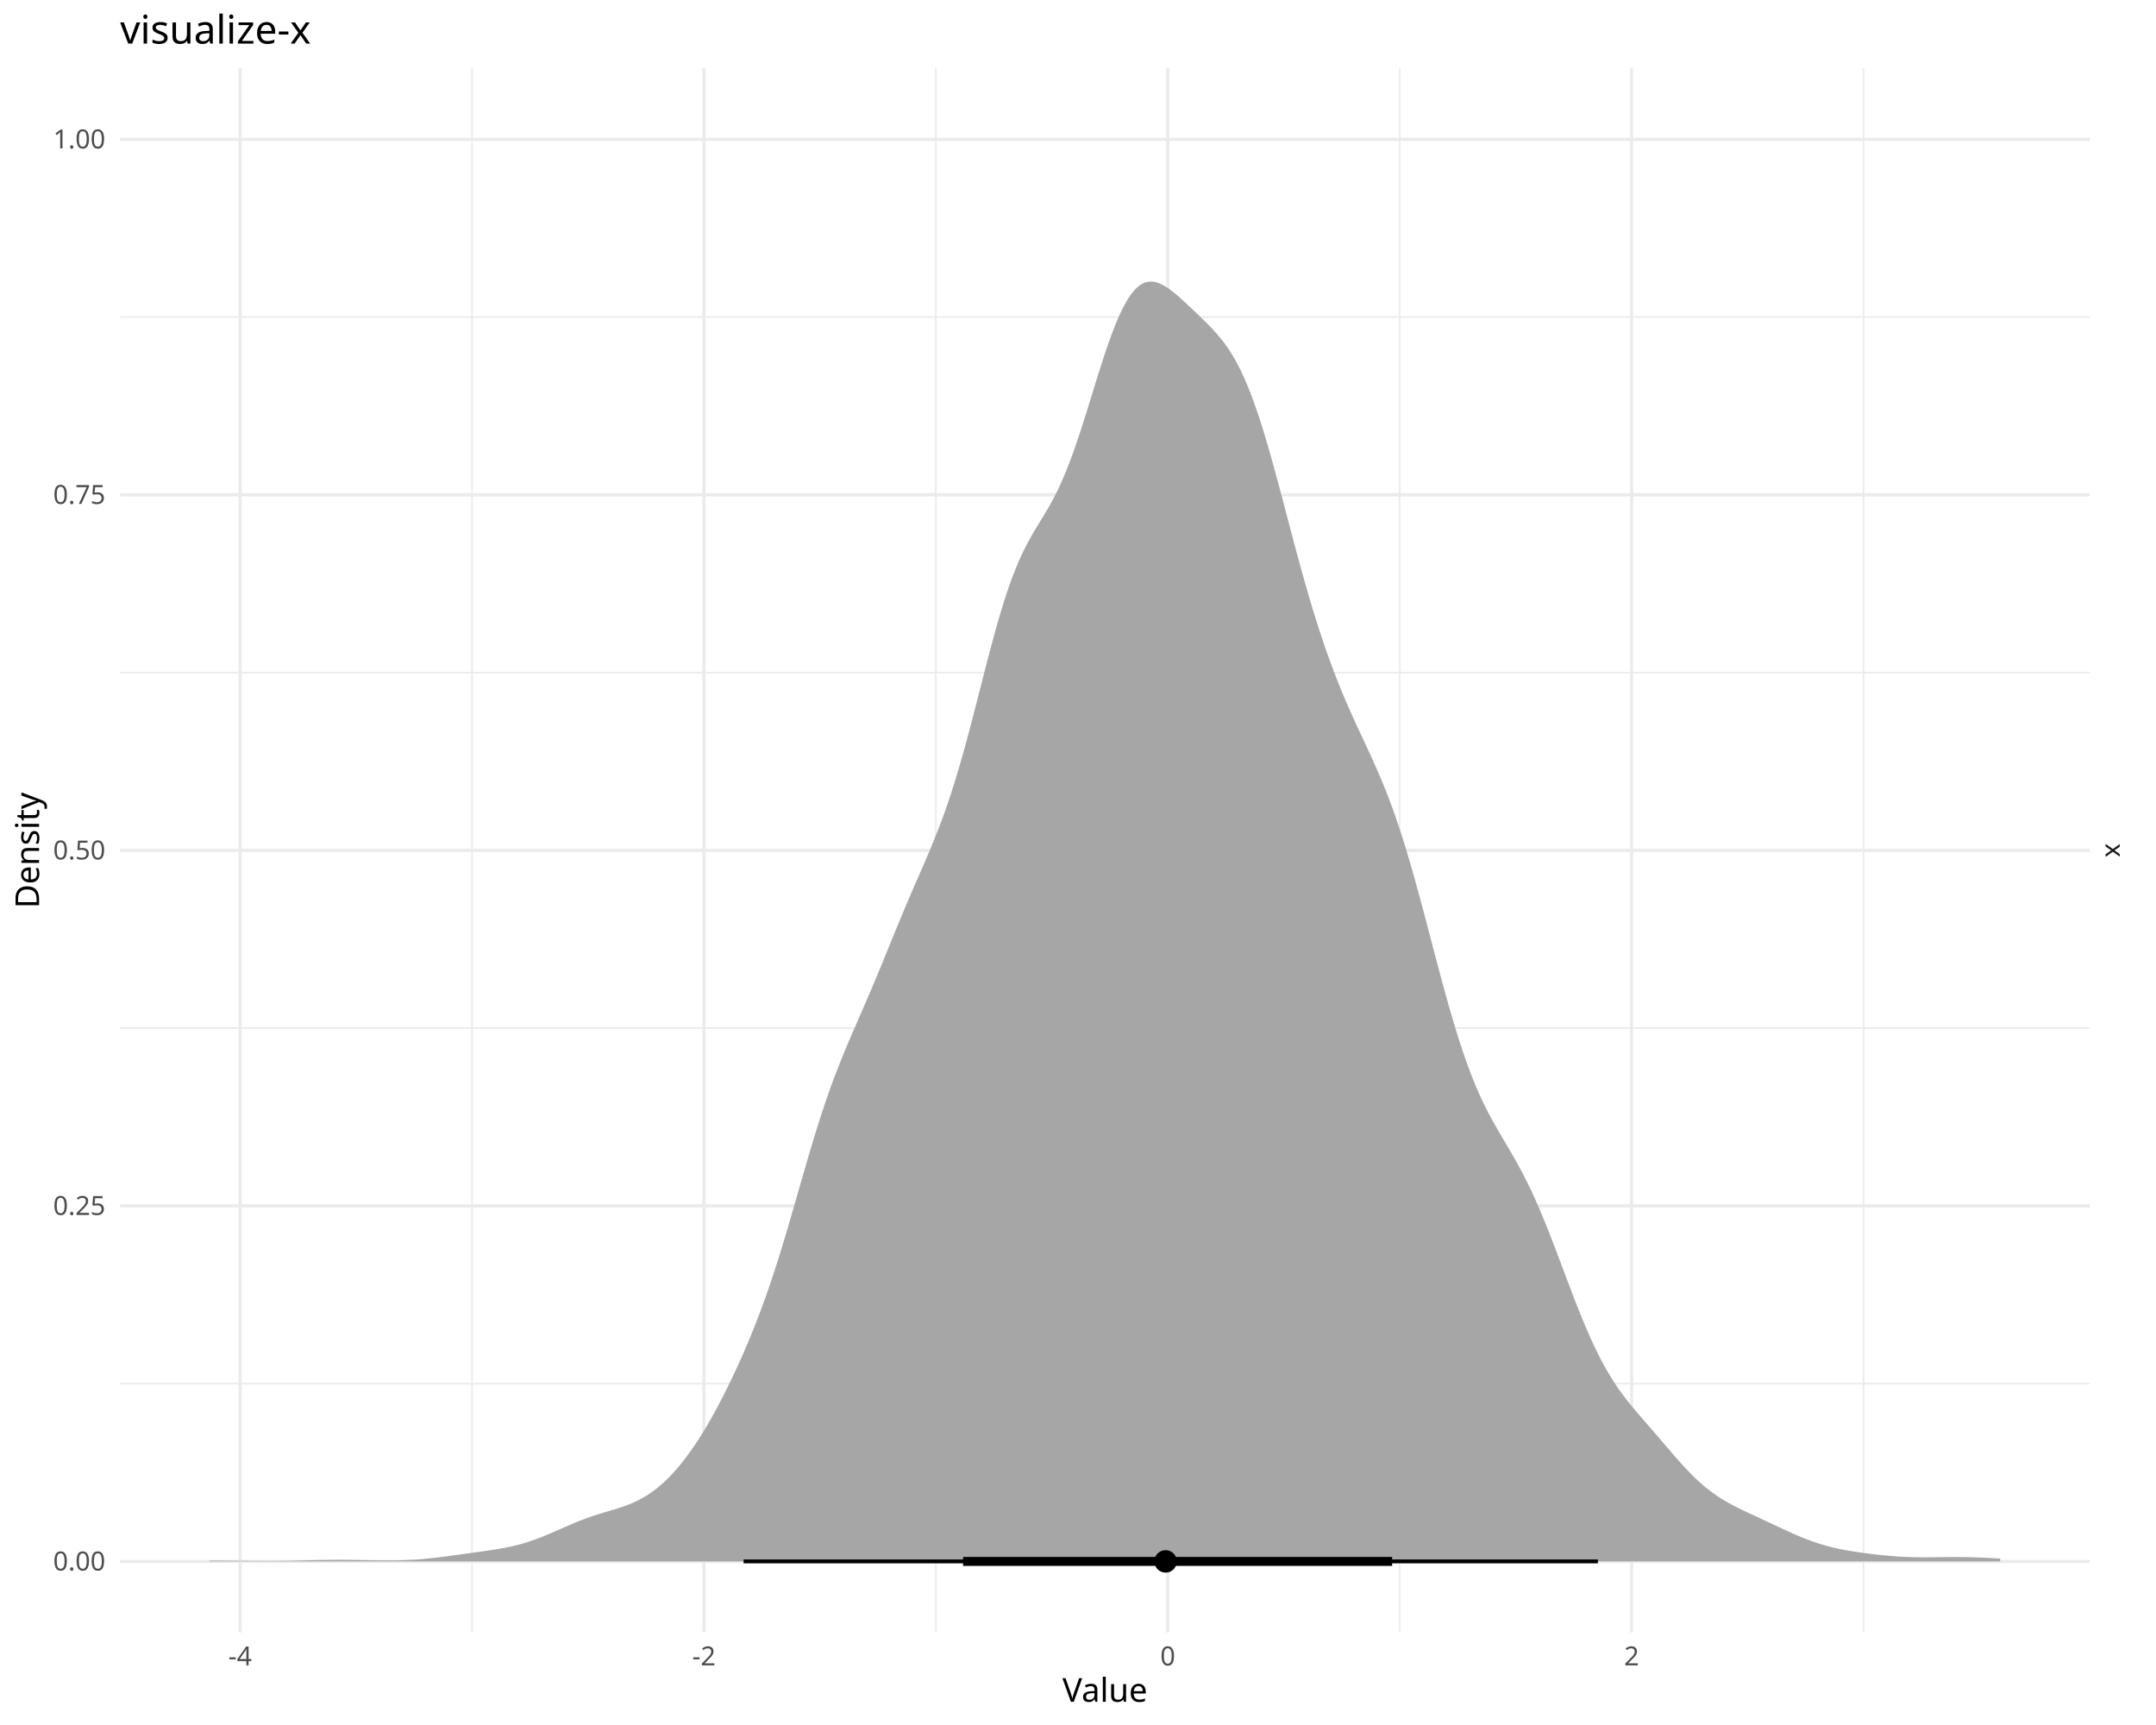
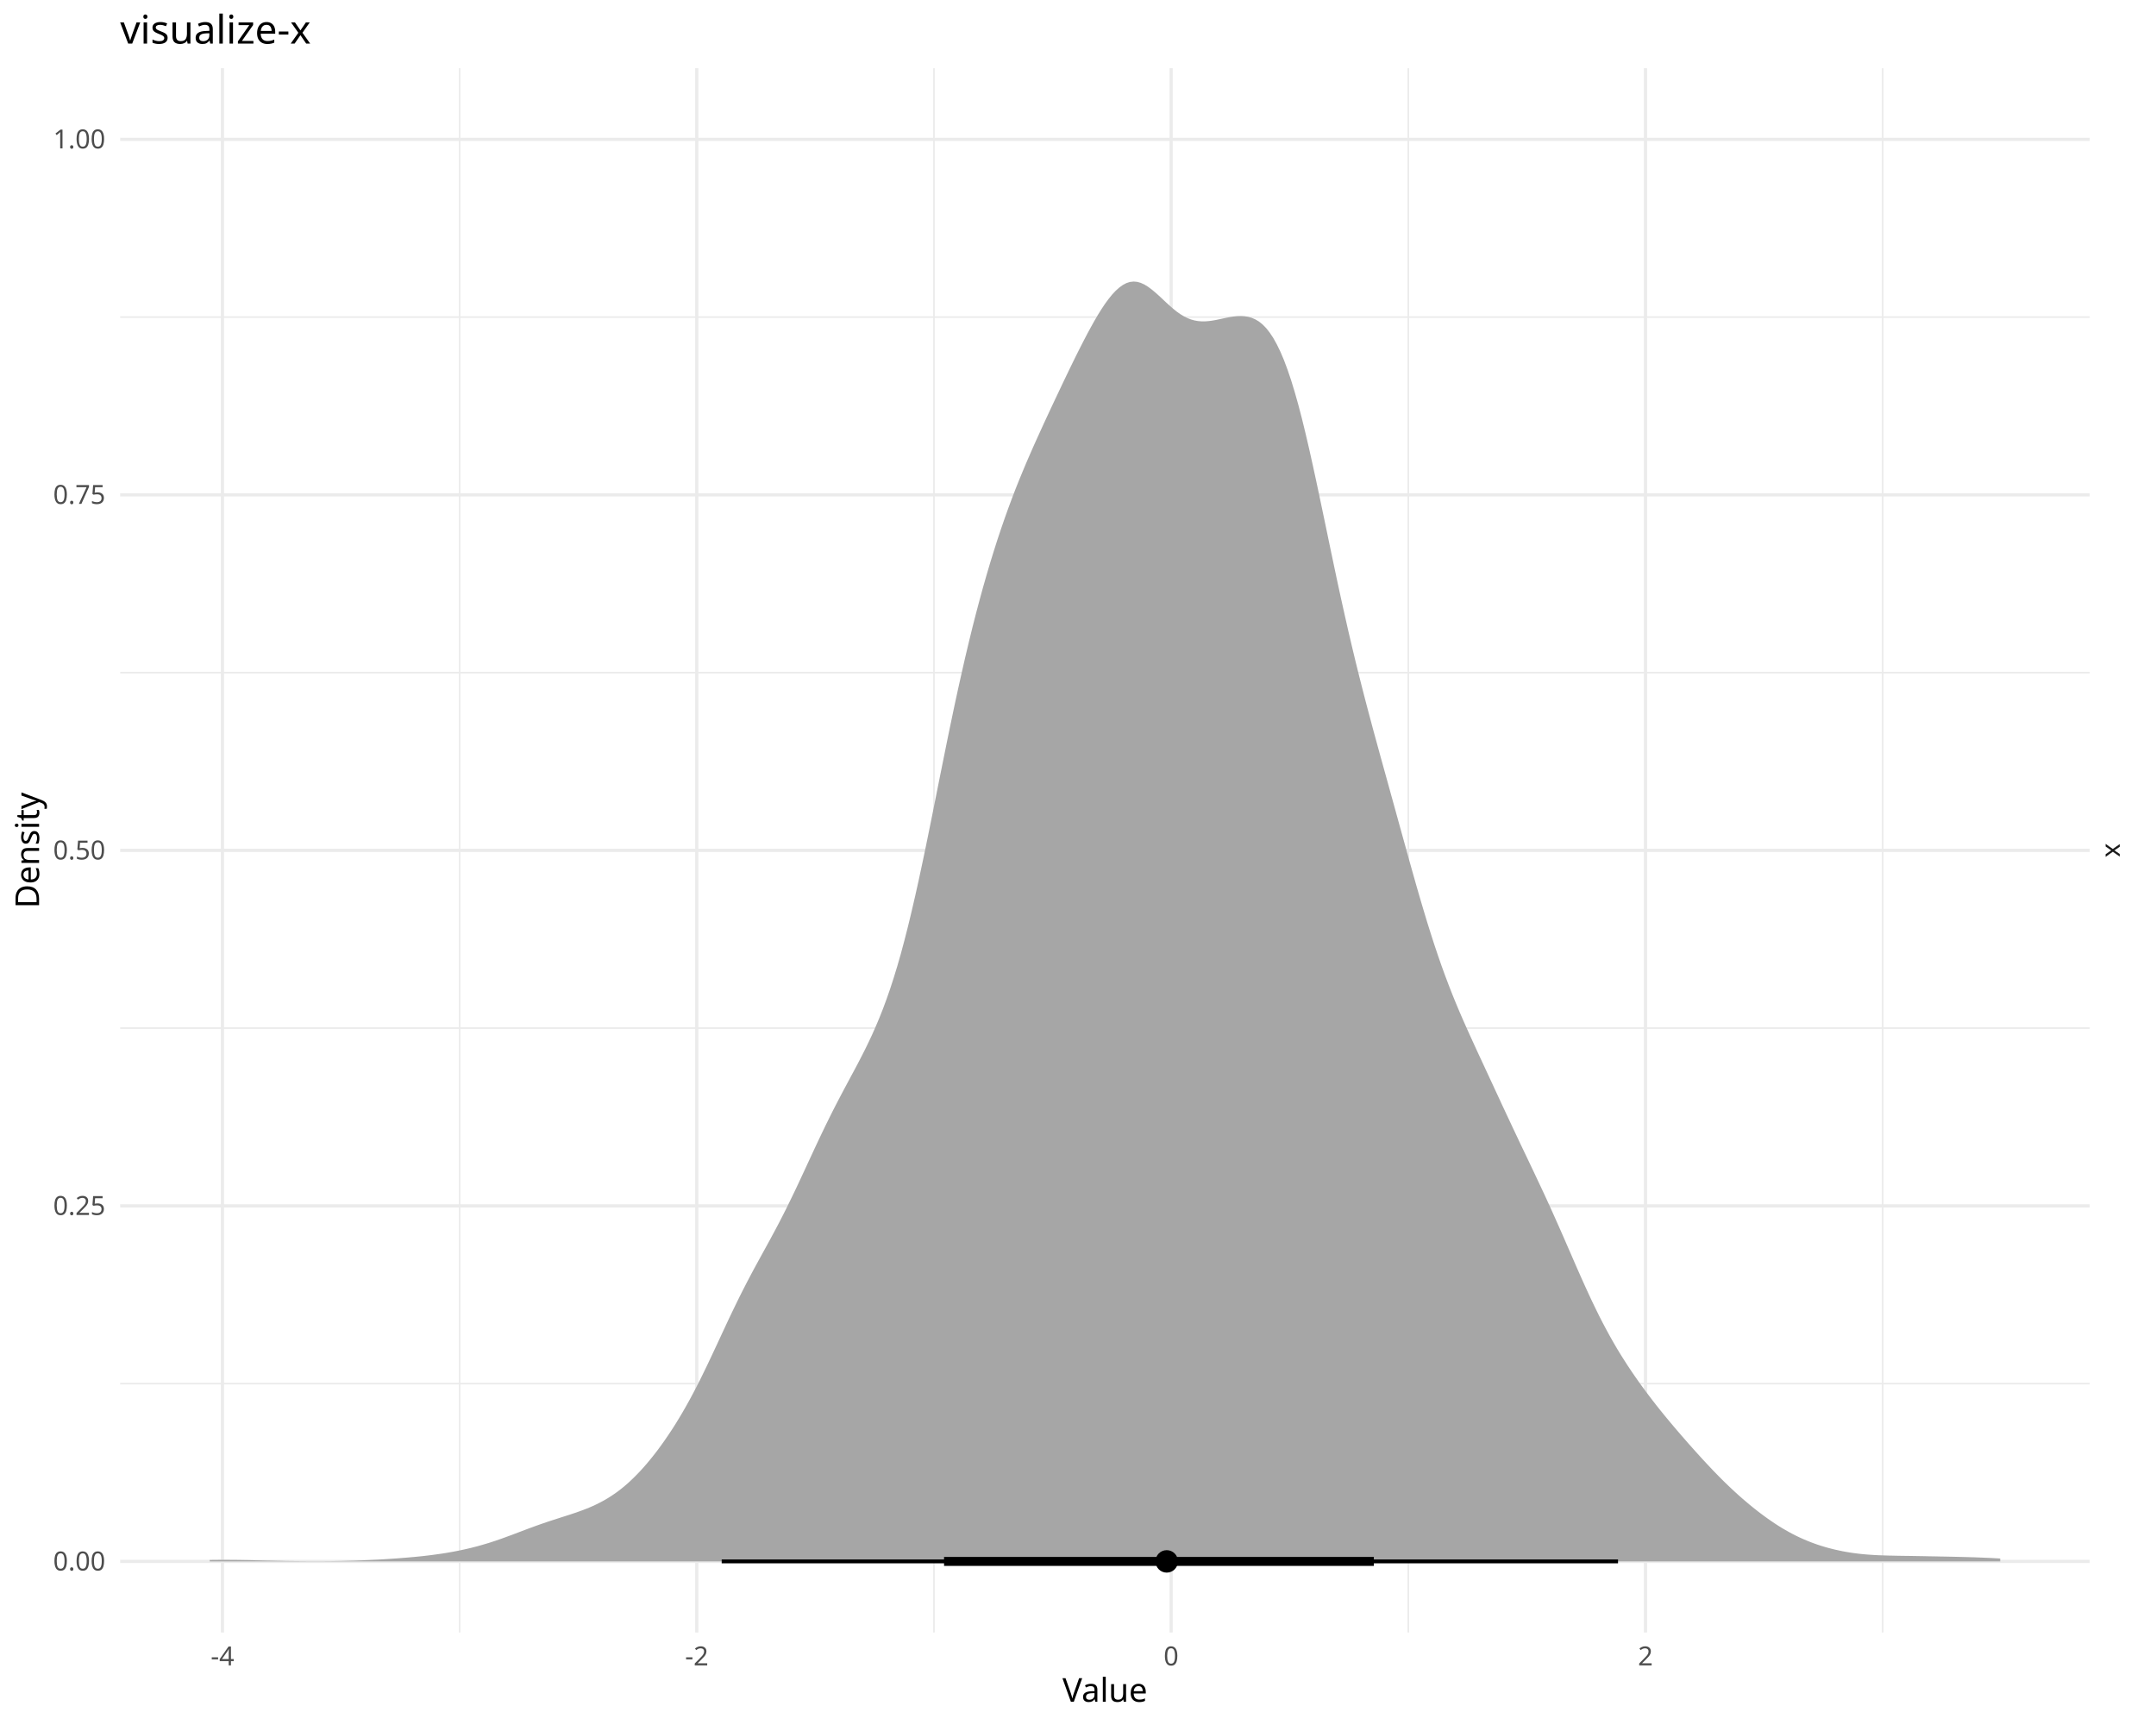
<svg xmlns="http://www.w3.org/2000/svg" class="svglite" data-engine-version="2.0" width="720.00pt" height="576.00pt" viewBox="0 0 720.00 576.00">
  <defs>
    <style type="text/css">
    .svglite line, .svglite polyline, .svglite polygon, .svglite path, .svglite rect, .svglite circle {
      fill: none;
      stroke: #000000;
      stroke-linecap: round;
      stroke-linejoin: round;
      stroke-miterlimit: 10.00;
    }
  </style>
  </defs>
  <rect width="100%" height="100%" style="stroke: none; fill: #FFFFFF;" />
  <defs>
    <clipPath id="cpMC4wMHw3MjAuMDB8MC4wMHw1NzYuMDA=">
      <rect x="0.00" y="0.00" width="720.00" height="576.00" />
    </clipPath>
  </defs>
  <g clip-path="url(#cpMC4wMHw3MjAuMDB8MC4wMHw1NzYuMDA=)">
</g>
  <defs>
    <clipPath id="cpNDAuMTN8Njk3Ljg3fDIyLjc4fDU0NS4xMQ==">
      <rect x="40.13" y="22.78" width="657.74" height="522.33" />
    </clipPath>
  </defs>
  <g clip-path="url(#cpNDAuMTN8Njk3Ljg3fDIyLjc4fDU0NS4xMQ==)">
    <polyline points="40.13,462.01 697.87,462.01 " style="stroke-width: 0.53; stroke: #EBEBEB; stroke-linecap: butt;" />
    <polyline points="40.13,343.30 697.87,343.30 " style="stroke-width: 0.53; stroke: #EBEBEB; stroke-linecap: butt;" />
    <polyline points="40.13,224.59 697.87,224.59 " style="stroke-width: 0.53; stroke: #EBEBEB; stroke-linecap: butt;" />
    <polyline points="40.13,105.88 697.87,105.88 " style="stroke-width: 0.53; stroke: #EBEBEB; stroke-linecap: butt;" />
-     <polyline points="157.63,545.11 157.63,22.78 " style="stroke-width: 0.53; stroke: #EBEBEB; stroke-linecap: butt;" />
-     <polyline points="312.53,545.11 312.53,22.78 " style="stroke-width: 0.53; stroke: #EBEBEB; stroke-linecap: butt;" />
-     <polyline points="467.43,545.11 467.43,22.78 " style="stroke-width: 0.53; stroke: #EBEBEB; stroke-linecap: butt;" />
-     <polyline points="622.32,545.11 622.32,22.78 " style="stroke-width: 0.53; stroke: #EBEBEB; stroke-linecap: butt;" />
+     <polyline points="153.49,545.11 153.49,22.78 " style="stroke-width: 0.53; stroke: #EBEBEB; stroke-linecap: butt;" />
+     <polyline points="311.90,545.11 311.90,22.78 " style="stroke-width: 0.53; stroke: #EBEBEB; stroke-linecap: butt;" />
+     <polyline points="470.31,545.11 470.31,22.78 " style="stroke-width: 0.53; stroke: #EBEBEB; stroke-linecap: butt;" />
+     <polyline points="628.72,545.11 628.72,22.78 " style="stroke-width: 0.53; stroke: #EBEBEB; stroke-linecap: butt;" />
    <polyline points="40.13,521.37 697.87,521.37 " style="stroke-width: 1.07; stroke: #EBEBEB; stroke-linecap: butt;" />
    <polyline points="40.13,402.66 697.87,402.66 " style="stroke-width: 1.07; stroke: #EBEBEB; stroke-linecap: butt;" />
    <polyline points="40.13,283.95 697.87,283.95 " style="stroke-width: 1.07; stroke: #EBEBEB; stroke-linecap: butt;" />
    <polyline points="40.13,165.24 697.87,165.24 " style="stroke-width: 1.07; stroke: #EBEBEB; stroke-linecap: butt;" />
    <polyline points="40.13,46.53 697.87,46.53 " style="stroke-width: 1.07; stroke: #EBEBEB; stroke-linecap: butt;" />
-     <polyline points="80.18,545.11 80.18,22.78 " style="stroke-width: 1.07; stroke: #EBEBEB; stroke-linecap: butt;" />
-     <polyline points="235.08,545.11 235.08,22.78 " style="stroke-width: 1.07; stroke: #EBEBEB; stroke-linecap: butt;" />
-     <polyline points="389.98,545.11 389.98,22.78 " style="stroke-width: 1.07; stroke: #EBEBEB; stroke-linecap: butt;" />
-     <polyline points="544.88,545.11 544.88,22.78 " style="stroke-width: 1.07; stroke: #EBEBEB; stroke-linecap: butt;" />
-     <polygon points="70.03,521.11 71.23,521.11 72.42,521.11 73.62,521.12 74.81,521.13 76.01,521.14 77.21,521.15 78.40,521.16 79.60,521.18 80.79,521.19 81.99,521.20 83.18,521.21 84.38,521.23 85.58,521.23 86.77,521.24 87.97,521.24 89.16,521.24 90.36,521.24 91.56,521.23 92.75,521.22 93.95,521.21 95.14,521.19 96.34,521.17 97.54,521.14 98.73,521.12 99.93,521.09 101.12,521.06 102.32,521.03 103.51,520.99 104.71,520.96 105.91,520.94 107.10,520.91 108.30,520.89 109.49,520.87 110.69,520.86 111.89,520.85 113.08,520.84 114.28,520.85 115.47,520.85 116.67,520.86 117.87,520.88 119.06,520.90 120.26,520.92 121.45,520.95 122.65,520.97 123.84,520.99 125.04,521.01 126.24,521.03 127.43,521.04 128.63,521.05 129.82,521.05 131.02,521.05 132.22,521.03 133.41,521.01 134.61,520.97 135.80,520.93 137.00,520.87 138.20,520.80 139.39,520.72 140.59,520.63 141.78,520.52 142.98,520.41 144.17,520.28 145.37,520.15 146.57,520.01 147.76,519.86 148.96,519.70 150.15,519.54 151.35,519.38 152.55,519.21 153.74,519.05 154.94,518.88 156.13,518.71 157.33,518.54 158.53,518.38 159.72,518.21 160.92,518.04 162.11,517.88 163.31,517.70 164.51,517.52 165.70,517.33 166.90,517.13 168.09,516.92 169.29,516.68 170.48,516.43 171.68,516.16 172.88,515.87 174.07,515.55 175.27,515.20 176.46,514.83 177.66,514.43 178.86,514.00 180.05,513.55 181.25,513.08 182.44,512.59 183.64,512.09 184.84,511.57 186.03,511.04 187.23,510.52 188.42,509.99 189.62,509.47 190.81,508.95 192.01,508.45 193.21,507.97 194.40,507.50 195.60,507.05 196.79,506.62 197.99,506.22 199.19,505.82 200.38,505.45 201.58,505.08 202.77,504.73 203.97,504.37 205.17,504.01 206.36,503.64 207.56,503.25 208.75,502.83 209.95,502.38 211.14,501.89 212.34,501.35 213.54,500.76 214.73,500.10 215.93,499.39 217.12,498.61 218.32,497.76 219.52,496.83 220.71,495.83 221.91,494.75 223.10,493.59 224.30,492.36 225.50,491.05 226.69,489.66 227.89,488.19 229.08,486.65 230.28,485.03 231.47,483.33 232.67,481.55 233.87,479.70 235.06,477.78 236.26,475.77 237.45,473.69 238.65,471.54 239.85,469.33 241.04,467.04 242.24,464.69 243.43,462.28 244.63,459.80 245.83,457.25 247.02,454.64 248.22,451.95 249.41,449.18 250.61,446.33 251.80,443.37 253.00,440.32 254.20,437.16 255.39,433.88 256.59,430.49 257.78,426.97 258.98,423.32 260.18,419.55 261.37,415.68 262.57,411.70 263.76,407.65 264.96,403.52 266.16,399.37 267.35,395.20 268.55,391.05 269.74,386.94 270.94,382.91 272.13,378.96 273.33,375.12 274.53,371.41 275.72,367.82 276.92,364.38 278.11,361.07 279.31,357.91 280.51,354.86 281.70,351.91 282.90,349.05 284.09,346.24 285.29,343.48 286.49,340.73 287.68,337.99 288.88,335.24 290.07,332.46 291.27,329.65 292.46,326.81 293.66,323.93 294.86,321.02 296.05,318.09 297.25,315.16 298.44,312.24 299.64,309.33 300.84,306.44 302.03,303.58 303.23,300.76 304.42,297.98 305.62,295.22 306.82,292.47 308.01,289.73 309.21,286.97 310.40,284.16 311.60,281.28 312.79,278.31 313.99,275.22 315.19,271.99 316.38,268.59 317.58,265.03 318.77,261.27 319.97,257.34 321.17,253.22 322.36,248.94 323.56,244.50 324.75,239.95 325.95,235.32 327.15,230.64 328.34,225.97 329.54,221.33 330.73,216.78 331.93,212.35 333.12,208.07 334.32,203.99 335.52,200.13 336.71,196.50 337.91,193.15 339.10,190.06 340.30,187.22 341.50,184.61 342.69,182.20 343.89,179.97 345.08,177.87 346.28,175.86 347.48,173.90 348.67,171.94 349.87,169.93 351.06,167.83 352.26,165.58 353.46,163.16 354.65,160.56 355.85,157.75 357.04,154.74 358.24,151.53 359.43,148.13 360.63,144.56 361.83,140.86 363.02,137.06 364.22,133.19 365.41,129.31 366.61,125.45 367.81,121.66 369.00,118.00 370.20,114.51 371.39,111.21 372.59,108.15 373.79,105.35 374.98,102.84 376.18,100.64 377.37,98.75 378.57,97.19 379.76,95.95 380.96,95.03 382.16,94.42 383.35,94.09 384.55,94.01 385.74,94.16 386.94,94.52 388.14,95.05 389.33,95.73 390.53,96.54 391.72,97.45 392.92,98.43 394.12,99.47 395.31,100.56 396.51,101.67 397.70,102.79 398.90,103.92 400.09,105.07 401.29,106.22 402.49,107.39 403.68,108.59 404.88,109.84 406.07,111.15 407.27,112.53 408.47,114.03 409.66,115.65 410.86,117.43 412.05,119.39 413.25,121.55 414.45,123.91 415.64,126.50 416.84,129.33 418.03,132.38 419.23,135.68 420.42,139.19 421.62,142.93 422.82,146.85 424.01,150.96 425.21,155.22 426.40,159.60 427.60,164.06 428.80,168.57 429.99,173.11 431.19,177.64 432.38,182.13 433.58,186.56 434.78,190.92 435.97,195.17 437.17,199.30 438.36,203.31 439.56,207.18 440.75,210.91 441.95,214.50 443.15,217.95 444.34,221.27 445.54,224.46 446.73,227.54 447.93,230.50 449.13,233.36 450.32,236.12 451.52,238.81 452.71,241.44 453.91,244.03 455.11,246.59 456.30,249.15 457.50,251.73 458.69,254.35 459.89,257.05 461.08,259.83 462.28,262.72 463.48,265.74 464.67,268.91 465.87,272.23 467.06,275.73 468.26,279.39 469.46,283.24 470.65,287.24 471.85,291.38 473.04,295.66 474.24,300.03 475.44,304.50 476.63,309.01 477.83,313.56 479.02,318.12 480.22,322.64 481.41,327.11 482.61,331.50 483.81,335.77 485.00,339.90 486.20,343.88 487.39,347.69 488.59,351.31 489.79,354.75 490.98,357.99 492.18,361.03 493.37,363.89 494.57,366.57 495.77,369.08 496.96,371.45 498.16,373.68 499.35,375.82 500.55,377.90 501.74,379.93 502.94,381.95 504.14,383.98 505.33,386.04 506.53,388.16 507.72,390.35 508.92,392.62 510.12,395.00 511.31,397.48 512.51,400.08 513.70,402.79 514.90,405.60 516.10,408.51 517.29,411.50 518.49,414.56 519.68,417.68 520.88,420.83 522.08,424.01 523.27,427.19 524.47,430.35 525.66,433.47 526.86,436.53 528.05,439.51 529.25,442.40 530.45,445.18 531.64,447.85 532.84,450.40 534.03,452.82 535.23,455.11 536.43,457.27 537.62,459.30 538.82,461.22 540.01,463.03 541.21,464.74 542.41,466.35 543.60,467.89 544.80,469.37 545.99,470.81 547.19,472.22 548.38,473.60 549.58,474.98 550.78,476.36 551.97,477.73 553.17,479.12 554.36,480.51 555.56,481.91 556.76,483.31 557.95,484.70 559.15,486.09 560.34,487.45 561.54,488.79 562.74,490.09 563.93,491.36 565.13,492.57 566.32,493.74 567.52,494.85 568.71,495.91 569.91,496.90 571.11,497.84 572.30,498.71 573.50,499.54 574.69,500.32 575.89,501.05 577.09,501.74 578.28,502.40 579.48,503.02 580.67,503.63 581.87,504.21 583.07,504.78 584.26,505.35 585.46,505.90 586.65,506.46 587.85,507.01 589.04,507.57 590.24,508.12 591.44,508.68 592.63,509.24 593.83,509.80 595.02,510.36 596.22,510.91 597.42,511.46 598.61,512.00 599.81,512.52 601.00,513.03 602.20,513.52 603.40,513.99 604.59,514.44 605.79,514.87 606.98,515.27 608.18,515.65 609.37,516.00 610.57,516.33 611.77,516.64 612.96,516.92 614.16,517.18 615.35,517.42 616.55,517.65 617.75,517.85 618.94,518.05 620.14,518.23 621.33,518.41 622.53,518.57 623.73,518.73 624.92,518.88 626.12,519.02 627.31,519.16 628.51,519.28 629.70,519.40 630.90,519.51 632.10,519.61 633.29,519.70 634.49,519.78 635.68,519.84 636.88,519.90 638.08,519.94 639.27,519.97 640.47,519.99 641.66,520.00 642.86,520.01 644.06,520.00 645.25,519.99 646.45,519.98 647.64,519.96 648.84,519.95 650.03,519.93 651.23,519.92 652.43,519.92 653.62,519.91 654.82,519.92 656.01,519.93 657.21,519.95 658.41,519.98 659.60,520.02 660.80,520.06 661.99,520.11 663.19,520.16 664.39,520.22 665.58,520.29 666.78,520.36 667.97,520.43 667.97,521.37 666.78,521.37 665.58,521.37 664.39,521.37 663.19,521.37 661.99,521.37 660.80,521.37 659.60,521.37 658.41,521.37 657.21,521.37 656.01,521.37 654.82,521.37 653.62,521.37 652.43,521.37 651.23,521.37 650.03,521.37 648.84,521.37 647.64,521.37 646.45,521.37 645.25,521.37 644.06,521.37 642.86,521.37 641.66,521.37 640.47,521.37 639.27,521.37 638.08,521.37 636.88,521.37 635.68,521.37 634.49,521.37 633.29,521.37 632.10,521.37 630.90,521.37 629.70,521.37 628.51,521.37 627.31,521.37 626.12,521.37 624.92,521.37 623.73,521.37 622.53,521.37 621.33,521.37 620.14,521.37 618.94,521.37 617.75,521.37 616.55,521.37 615.35,521.37 614.16,521.37 612.96,521.37 611.77,521.37 610.57,521.37 609.37,521.37 608.18,521.37 606.98,521.37 605.79,521.37 604.59,521.37 603.40,521.37 602.20,521.37 601.00,521.37 599.81,521.37 598.61,521.37 597.42,521.37 596.22,521.37 595.02,521.37 593.83,521.37 592.63,521.37 591.44,521.37 590.24,521.37 589.04,521.37 587.85,521.37 586.65,521.37 585.46,521.37 584.26,521.37 583.07,521.37 581.87,521.37 580.67,521.37 579.48,521.37 578.28,521.37 577.09,521.37 575.89,521.37 574.69,521.37 573.50,521.37 572.30,521.37 571.11,521.37 569.91,521.37 568.71,521.37 567.52,521.37 566.32,521.37 565.13,521.37 563.93,521.37 562.74,521.37 561.54,521.37 560.34,521.37 559.15,521.37 557.95,521.37 556.76,521.37 555.56,521.37 554.36,521.37 553.17,521.37 551.97,521.37 550.78,521.37 549.58,521.37 548.38,521.37 547.19,521.37 545.99,521.37 544.80,521.37 543.60,521.37 542.41,521.37 541.21,521.37 540.01,521.37 538.82,521.37 537.62,521.37 536.43,521.37 535.23,521.37 534.03,521.37 532.84,521.37 531.64,521.37 530.45,521.37 529.25,521.37 528.05,521.37 526.86,521.37 525.66,521.37 524.47,521.37 523.27,521.37 522.08,521.37 520.88,521.37 519.68,521.37 518.49,521.37 517.29,521.37 516.10,521.37 514.90,521.37 513.70,521.37 512.51,521.37 511.31,521.37 510.12,521.37 508.92,521.37 507.72,521.37 506.53,521.37 505.33,521.37 504.14,521.37 502.94,521.37 501.74,521.37 500.55,521.37 499.35,521.37 498.16,521.37 496.96,521.37 495.77,521.37 494.57,521.37 493.37,521.37 492.18,521.37 490.98,521.37 489.79,521.37 488.59,521.37 487.39,521.37 486.20,521.37 485.00,521.37 483.81,521.37 482.61,521.37 481.41,521.37 480.22,521.37 479.02,521.37 477.83,521.37 476.63,521.37 475.44,521.37 474.24,521.37 473.04,521.37 471.85,521.37 470.65,521.37 469.46,521.37 468.26,521.37 467.06,521.37 465.87,521.37 464.67,521.37 463.48,521.37 462.28,521.37 461.08,521.37 459.89,521.37 458.69,521.37 457.50,521.37 456.30,521.37 455.11,521.37 453.91,521.37 452.71,521.37 451.52,521.37 450.32,521.37 449.13,521.37 447.93,521.37 446.73,521.37 445.54,521.37 444.34,521.37 443.15,521.37 441.95,521.37 440.75,521.37 439.56,521.37 438.36,521.37 437.17,521.37 435.97,521.37 434.78,521.37 433.58,521.37 432.38,521.37 431.19,521.37 429.99,521.37 428.80,521.37 427.60,521.37 426.40,521.37 425.21,521.37 424.01,521.37 422.82,521.37 421.62,521.37 420.42,521.37 419.23,521.37 418.03,521.37 416.84,521.37 415.64,521.37 414.45,521.37 413.25,521.37 412.05,521.37 410.86,521.37 409.66,521.37 408.47,521.37 407.27,521.37 406.07,521.37 404.88,521.37 403.68,521.37 402.49,521.37 401.29,521.37 400.09,521.37 398.90,521.37 397.70,521.37 396.51,521.37 395.31,521.37 394.12,521.37 392.92,521.37 391.72,521.37 390.53,521.37 389.33,521.37 388.14,521.37 386.94,521.37 385.74,521.37 384.55,521.37 383.35,521.37 382.16,521.37 380.96,521.37 379.76,521.37 378.57,521.37 377.37,521.37 376.18,521.37 374.98,521.37 373.79,521.37 372.59,521.37 371.39,521.37 370.20,521.37 369.00,521.37 367.81,521.37 366.61,521.37 365.41,521.37 364.22,521.37 363.02,521.37 361.83,521.37 360.63,521.37 359.43,521.37 358.24,521.37 357.04,521.37 355.85,521.37 354.65,521.37 353.46,521.37 352.26,521.37 351.06,521.37 349.87,521.37 348.67,521.37 347.48,521.37 346.28,521.37 345.08,521.37 343.89,521.37 342.69,521.37 341.50,521.37 340.30,521.37 339.10,521.37 337.91,521.37 336.71,521.37 335.52,521.37 334.32,521.37 333.12,521.37 331.93,521.37 330.73,521.37 329.54,521.37 328.34,521.37 327.15,521.37 325.95,521.37 324.75,521.37 323.56,521.37 322.36,521.37 321.17,521.37 319.97,521.37 318.77,521.37 317.58,521.37 316.38,521.37 315.19,521.37 313.99,521.37 312.79,521.37 311.60,521.37 310.40,521.37 309.21,521.37 308.01,521.37 306.82,521.37 305.62,521.37 304.42,521.37 303.23,521.37 302.03,521.37 300.84,521.37 299.64,521.37 298.44,521.37 297.25,521.37 296.05,521.37 294.86,521.37 293.66,521.37 292.46,521.37 291.27,521.37 290.07,521.37 288.88,521.37 287.68,521.37 286.49,521.37 285.29,521.37 284.09,521.37 282.90,521.37 281.70,521.37 280.51,521.37 279.31,521.37 278.11,521.37 276.92,521.37 275.72,521.37 274.53,521.37 273.33,521.37 272.13,521.37 270.94,521.37 269.74,521.37 268.55,521.37 267.35,521.37 266.16,521.37 264.96,521.37 263.76,521.37 262.57,521.37 261.37,521.37 260.18,521.37 258.98,521.37 257.78,521.37 256.59,521.37 255.39,521.37 254.20,521.37 253.00,521.37 251.80,521.37 250.61,521.37 249.41,521.37 248.22,521.37 247.02,521.37 245.83,521.37 244.63,521.37 243.43,521.37 242.24,521.37 241.04,521.37 239.85,521.37 238.65,521.37 237.45,521.37 236.26,521.37 235.06,521.37 233.87,521.37 232.67,521.37 231.47,521.37 230.28,521.37 229.08,521.37 227.89,521.37 226.69,521.37 225.50,521.37 224.30,521.37 223.10,521.37 221.91,521.37 220.71,521.37 219.52,521.37 218.32,521.37 217.12,521.37 215.93,521.37 214.73,521.37 213.54,521.37 212.34,521.37 211.14,521.37 209.95,521.37 208.75,521.37 207.56,521.37 206.36,521.37 205.17,521.37 203.97,521.37 202.77,521.37 201.58,521.37 200.38,521.37 199.19,521.37 197.99,521.37 196.79,521.37 195.60,521.37 194.40,521.37 193.21,521.37 192.01,521.37 190.81,521.37 189.62,521.37 188.42,521.37 187.23,521.37 186.03,521.37 184.84,521.37 183.64,521.37 182.44,521.37 181.25,521.37 180.05,521.37 178.86,521.37 177.66,521.37 176.46,521.37 175.27,521.37 174.07,521.37 172.88,521.37 171.68,521.37 170.48,521.37 169.29,521.37 168.09,521.37 166.90,521.37 165.70,521.37 164.51,521.37 163.31,521.37 162.11,521.37 160.92,521.37 159.72,521.37 158.53,521.37 157.33,521.37 156.13,521.37 154.94,521.37 153.74,521.37 152.55,521.37 151.35,521.37 150.15,521.37 148.96,521.37 147.76,521.37 146.57,521.37 145.37,521.37 144.17,521.37 142.98,521.37 141.78,521.37 140.59,521.37 139.39,521.37 138.20,521.37 137.00,521.37 135.80,521.37 134.61,521.37 133.41,521.37 132.22,521.37 131.02,521.37 129.82,521.37 128.63,521.37 127.43,521.37 126.24,521.37 125.04,521.37 123.84,521.37 122.65,521.37 121.45,521.37 120.26,521.37 119.06,521.37 117.87,521.37 116.67,521.37 115.47,521.37 114.28,521.37 113.08,521.37 111.89,521.37 110.69,521.37 109.49,521.37 108.30,521.37 107.10,521.37 105.91,521.37 104.71,521.37 103.51,521.37 102.32,521.37 101.12,521.37 99.93,521.37 98.73,521.37 97.54,521.37 96.34,521.37 95.14,521.37 93.95,521.37 92.75,521.37 91.56,521.37 90.36,521.37 89.16,521.37 87.97,521.37 86.77,521.37 85.58,521.37 84.38,521.37 83.18,521.37 81.99,521.37 80.79,521.37 79.60,521.37 78.40,521.37 77.21,521.37 76.01,521.37 74.81,521.37 73.62,521.37 72.42,521.37 71.23,521.37 70.03,521.37 " style="stroke-width: 2.13; stroke: none; fill: #A6A6A6;" />
-     <line x1="248.33" y1="521.37" x2="533.61" y2="521.37" style="stroke-width: 1.28; stroke-linecap: butt;" />
-     <line x1="321.63" y1="521.37" x2="464.91" y2="521.37" style="stroke-width: 2.99; stroke-linecap: butt;" />
-     <circle cx="389.25" cy="521.37" r="1.68" style="stroke-width: 1.06; fill: #000000;" />
-     <circle cx="389.25" cy="521.37" r="3.22" style="stroke-width: 1.06; fill: #000000;" />
+     <polyline points="74.29,545.11 74.29,22.78 " style="stroke-width: 1.07; stroke: #EBEBEB; stroke-linecap: butt;" />
+     <polyline points="232.69,545.11 232.69,22.78 " style="stroke-width: 1.07; stroke: #EBEBEB; stroke-linecap: butt;" />
+     <polyline points="391.10,545.11 391.10,22.78 " style="stroke-width: 1.07; stroke: #EBEBEB; stroke-linecap: butt;" />
+     <polyline points="549.51,545.11 549.51,22.78 " style="stroke-width: 1.07; stroke: #EBEBEB; stroke-linecap: butt;" />
+     <polygon points="70.03,520.90 71.23,520.88 72.42,520.87 73.62,520.86 74.81,520.86 76.01,520.86 77.21,520.87 78.40,520.88 79.60,520.89 80.79,520.91 81.99,520.93 83.18,520.95 84.38,520.98 85.58,521.01 86.77,521.04 87.97,521.07 89.16,521.10 90.36,521.12 91.56,521.15 92.75,521.18 93.95,521.20 95.14,521.23 96.34,521.25 97.54,521.26 98.73,521.28 99.93,521.29 101.12,521.30 102.32,521.31 103.51,521.32 104.71,521.32 105.91,521.32 107.10,521.32 108.30,521.31 109.49,521.30 110.69,521.29 111.89,521.27 113.08,521.25 114.28,521.23 115.47,521.20 116.67,521.17 117.87,521.14 119.06,521.10 120.26,521.05 121.45,521.00 122.65,520.95 123.84,520.89 125.04,520.83 126.24,520.77 127.43,520.70 128.63,520.63 129.82,520.55 131.02,520.47 132.22,520.39 133.41,520.30 134.61,520.20 135.80,520.11 137.00,520.00 138.20,519.90 139.39,519.78 140.59,519.66 141.78,519.53 142.98,519.39 144.17,519.24 145.37,519.08 146.57,518.91 147.76,518.74 148.96,518.55 150.15,518.34 151.35,518.13 152.55,517.90 153.74,517.66 154.94,517.40 156.13,517.13 157.33,516.85 158.53,516.54 159.72,516.23 160.92,515.89 162.11,515.54 163.31,515.18 164.51,514.79 165.70,514.40 166.90,513.98 168.09,513.56 169.29,513.12 170.48,512.68 171.68,512.23 172.88,511.78 174.07,511.33 175.27,510.87 176.46,510.42 177.66,509.98 178.86,509.54 180.05,509.12 181.25,508.70 182.44,508.29 183.64,507.89 184.84,507.50 186.03,507.12 187.23,506.73 188.42,506.35 189.62,505.97 190.81,505.58 192.01,505.18 193.21,504.76 194.40,504.33 195.60,503.87 196.79,503.39 197.99,502.87 199.19,502.31 200.38,501.71 201.58,501.07 202.77,500.38 203.97,499.63 205.17,498.83 206.36,497.98 207.56,497.05 208.75,496.07 209.95,495.02 211.14,493.90 212.34,492.72 213.54,491.48 214.73,490.18 215.93,488.81 217.12,487.38 218.32,485.89 219.52,484.34 220.71,482.72 221.91,481.04 223.10,479.30 224.30,477.50 225.50,475.63 226.69,473.69 227.89,471.68 229.08,469.60 230.28,467.45 231.47,465.23 232.67,462.93 233.87,460.57 235.06,458.14 236.26,455.66 237.45,453.14 238.65,450.59 239.85,448.02 241.04,445.45 242.24,442.88 243.43,440.33 244.63,437.82 245.83,435.34 247.02,432.91 248.22,430.54 249.41,428.22 250.61,425.94 251.80,423.70 253.00,421.50 254.20,419.31 255.39,417.14 256.59,414.96 257.78,412.76 258.98,410.53 260.18,408.26 261.37,405.94 262.57,403.57 263.76,401.14 264.96,398.67 266.16,396.16 267.35,393.61 268.55,391.04 269.74,388.46 270.94,385.88 272.13,383.31 273.33,380.76 274.53,378.24 275.72,375.77 276.92,373.34 278.11,370.95 279.31,368.61 280.51,366.31 281.70,364.05 282.90,361.81 284.09,359.58 285.29,357.35 286.49,355.10 287.68,352.80 288.88,350.44 290.07,347.99 291.27,345.43 292.46,342.74 293.66,339.90 294.86,336.88 296.05,333.66 297.25,330.23 298.44,326.56 299.64,322.65 300.84,318.47 302.03,314.02 303.23,309.32 304.42,304.38 305.62,299.20 306.82,293.82 308.01,288.26 309.21,282.54 310.40,276.70 311.60,270.77 312.79,264.80 313.99,258.81 315.19,252.86 316.38,246.97 317.58,241.18 318.77,235.51 319.97,229.98 321.17,224.60 322.36,219.39 323.56,214.35 324.75,209.48 325.95,204.79 327.15,200.27 328.34,195.93 329.54,191.75 330.73,187.73 331.93,183.85 333.12,180.12 334.32,176.53 335.52,173.06 336.71,169.73 337.91,166.50 339.10,163.39 340.30,160.38 341.50,157.47 342.69,154.63 343.89,151.86 345.08,149.15 346.28,146.48 347.48,143.85 348.67,141.24 349.87,138.66 351.06,136.10 352.26,133.55 353.46,131.02 354.65,128.50 355.85,125.99 357.04,123.51 358.24,121.05 359.43,118.63 360.63,116.24 361.83,113.90 363.02,111.61 364.22,109.39 365.41,107.25 366.61,105.20 367.81,103.27 369.00,101.48 370.20,99.84 371.39,98.37 372.59,97.08 373.79,96.01 374.98,95.15 376.18,94.52 377.37,94.14 378.57,94.01 379.76,94.11 380.96,94.45 382.16,95.00 383.35,95.73 384.55,96.61 385.74,97.60 386.94,98.66 388.14,99.78 389.33,100.90 390.53,102.00 391.72,103.04 392.92,104.01 394.12,104.86 395.31,105.59 396.51,106.19 397.70,106.66 398.90,107.00 400.09,107.21 401.29,107.31 402.49,107.30 403.68,107.21 404.88,107.05 406.07,106.84 407.27,106.59 408.47,106.33 409.66,106.08 410.86,105.85 412.05,105.67 413.25,105.56 414.45,105.53 415.64,105.60 416.84,105.79 418.03,106.13 419.23,106.65 420.42,107.36 421.62,108.32 422.82,109.54 424.01,111.05 425.21,112.85 426.40,114.99 427.60,117.46 428.80,120.29 429.99,123.48 431.19,127.03 432.38,130.93 433.58,135.18 434.78,139.77 435.97,144.65 437.17,149.78 438.36,155.12 439.56,160.63 440.75,166.26 441.95,171.97 443.15,177.71 444.34,183.44 445.54,189.13 446.73,194.75 447.93,200.26 449.13,205.64 450.32,210.89 451.52,215.99 452.71,220.96 453.91,225.80 455.11,230.52 456.30,235.12 457.50,239.64 458.69,244.08 459.89,248.46 461.08,252.81 462.28,257.14 463.48,261.46 464.67,265.78 465.87,270.10 467.06,274.43 468.26,278.76 469.46,283.08 470.65,287.38 471.85,291.65 473.04,295.86 474.24,300.00 475.44,304.05 476.63,307.99 477.83,311.81 479.02,315.51 480.22,319.07 481.41,322.50 482.61,325.80 483.81,328.97 485.00,332.02 486.20,334.97 487.39,337.81 488.59,340.57 489.79,343.27 490.98,345.92 492.18,348.54 493.37,351.14 494.57,353.72 495.77,356.30 496.96,358.88 498.16,361.45 499.35,364.03 500.55,366.60 501.74,369.18 502.94,371.74 504.14,374.30 505.33,376.84 506.53,379.37 507.72,381.90 508.92,384.41 510.12,386.92 511.31,389.43 512.51,391.95 513.70,394.48 514.90,397.03 516.10,399.60 517.29,402.21 518.49,404.85 519.68,407.52 520.88,410.21 522.08,412.94 523.27,415.68 524.47,418.42 525.66,421.17 526.86,423.91 528.05,426.61 529.25,429.28 530.45,431.90 531.64,434.45 532.84,436.94 534.03,439.36 535.23,441.71 536.43,443.97 537.62,446.16 538.82,448.27 540.01,450.32 541.21,452.29 542.41,454.19 543.60,456.04 544.80,457.84 545.99,459.58 547.19,461.29 548.38,462.95 549.58,464.58 550.78,466.17 551.97,467.73 553.17,469.27 554.36,470.77 555.56,472.25 556.76,473.71 557.95,475.14 559.15,476.56 560.34,477.96 561.54,479.35 562.74,480.72 563.93,482.09 565.13,483.43 566.32,484.77 567.52,486.09 568.71,487.40 569.91,488.69 571.11,489.96 572.30,491.22 573.50,492.45 574.69,493.66 575.89,494.85 577.09,496.01 578.28,497.14 579.48,498.25 580.67,499.33 581.87,500.39 583.07,501.41 584.26,502.42 585.46,503.39 586.65,504.34 587.85,505.26 589.04,506.15 590.24,507.02 591.44,507.85 592.63,508.66 593.83,509.44 595.02,510.18 596.22,510.88 597.42,511.56 598.61,512.20 599.81,512.81 601.00,513.38 602.20,513.92 603.40,514.43 604.59,514.91 605.79,515.36 606.98,515.78 608.18,516.17 609.37,516.53 610.57,516.87 611.77,517.18 612.96,517.47 614.16,517.73 615.35,517.98 616.55,518.20 617.75,518.40 618.94,518.58 620.14,518.73 621.33,518.87 622.53,518.99 623.73,519.09 624.92,519.17 626.12,519.25 627.31,519.31 628.51,519.35 629.70,519.39 630.90,519.43 632.10,519.45 633.29,519.48 634.49,519.50 635.68,519.52 636.88,519.53 638.08,519.55 639.27,519.57 640.47,519.59 641.66,519.61 642.86,519.63 644.06,519.66 645.25,519.68 646.45,519.70 647.64,519.73 648.84,519.75 650.03,519.77 651.23,519.80 652.43,519.82 653.62,519.85 654.82,519.88 656.01,519.91 657.21,519.94 658.41,519.98 659.60,520.01 660.80,520.06 661.99,520.11 663.19,520.16 664.39,520.21 665.58,520.27 666.78,520.34 667.97,520.40 667.97,521.37 666.78,521.37 665.58,521.37 664.39,521.37 663.19,521.37 661.99,521.37 660.80,521.37 659.60,521.37 658.41,521.37 657.21,521.37 656.01,521.37 654.82,521.37 653.62,521.37 652.43,521.37 651.23,521.37 650.03,521.37 648.84,521.37 647.64,521.37 646.45,521.37 645.25,521.37 644.06,521.37 642.86,521.37 641.66,521.37 640.47,521.37 639.27,521.37 638.08,521.37 636.88,521.37 635.68,521.37 634.49,521.37 633.29,521.37 632.10,521.37 630.90,521.37 629.70,521.37 628.51,521.37 627.31,521.37 626.12,521.37 624.92,521.37 623.73,521.37 622.53,521.37 621.33,521.37 620.14,521.37 618.94,521.37 617.75,521.37 616.55,521.37 615.35,521.37 614.16,521.37 612.96,521.37 611.77,521.37 610.57,521.37 609.37,521.37 608.18,521.37 606.98,521.37 605.79,521.37 604.59,521.37 603.40,521.37 602.20,521.37 601.00,521.37 599.81,521.37 598.61,521.37 597.42,521.37 596.22,521.37 595.02,521.37 593.83,521.37 592.63,521.37 591.44,521.37 590.24,521.37 589.04,521.37 587.85,521.37 586.65,521.37 585.46,521.37 584.26,521.37 583.07,521.37 581.87,521.37 580.67,521.37 579.48,521.37 578.28,521.37 577.09,521.37 575.89,521.37 574.69,521.37 573.50,521.37 572.30,521.37 571.11,521.37 569.91,521.37 568.71,521.37 567.52,521.37 566.32,521.37 565.13,521.37 563.93,521.37 562.74,521.37 561.54,521.37 560.34,521.37 559.15,521.37 557.95,521.37 556.76,521.37 555.56,521.37 554.36,521.37 553.17,521.37 551.97,521.37 550.78,521.37 549.58,521.37 548.38,521.37 547.19,521.37 545.99,521.37 544.80,521.37 543.60,521.37 542.41,521.37 541.21,521.37 540.01,521.37 538.82,521.37 537.62,521.37 536.43,521.37 535.23,521.37 534.03,521.37 532.84,521.37 531.64,521.37 530.45,521.37 529.25,521.37 528.05,521.37 526.86,521.37 525.66,521.37 524.47,521.37 523.27,521.37 522.08,521.37 520.88,521.37 519.68,521.37 518.49,521.37 517.29,521.37 516.10,521.37 514.90,521.37 513.70,521.37 512.51,521.37 511.31,521.37 510.12,521.37 508.92,521.37 507.72,521.37 506.53,521.37 505.33,521.37 504.14,521.37 502.94,521.37 501.74,521.37 500.55,521.37 499.35,521.37 498.16,521.37 496.96,521.37 495.77,521.37 494.57,521.37 493.37,521.37 492.18,521.37 490.98,521.37 489.79,521.37 488.59,521.37 487.39,521.37 486.20,521.37 485.00,521.37 483.81,521.37 482.61,521.37 481.41,521.37 480.22,521.37 479.02,521.37 477.83,521.37 476.63,521.37 475.44,521.37 474.24,521.37 473.04,521.37 471.85,521.37 470.65,521.37 469.46,521.37 468.26,521.37 467.06,521.37 465.87,521.37 464.67,521.37 463.48,521.37 462.28,521.37 461.08,521.37 459.89,521.37 458.69,521.37 457.50,521.37 456.30,521.37 455.11,521.37 453.91,521.37 452.71,521.37 451.52,521.37 450.32,521.37 449.13,521.37 447.93,521.37 446.73,521.37 445.54,521.37 444.34,521.37 443.15,521.37 441.95,521.37 440.75,521.37 439.56,521.37 438.36,521.37 437.17,521.37 435.97,521.37 434.78,521.37 433.58,521.37 432.38,521.37 431.19,521.37 429.99,521.37 428.80,521.37 427.60,521.37 426.40,521.37 425.21,521.37 424.01,521.37 422.82,521.37 421.62,521.37 420.42,521.37 419.23,521.37 418.03,521.37 416.84,521.37 415.64,521.37 414.45,521.37 413.25,521.37 412.05,521.37 410.86,521.37 409.66,521.37 408.47,521.37 407.27,521.37 406.07,521.37 404.88,521.37 403.68,521.37 402.49,521.37 401.29,521.37 400.09,521.37 398.90,521.37 397.70,521.37 396.51,521.37 395.31,521.37 394.12,521.37 392.92,521.37 391.72,521.37 390.53,521.37 389.33,521.37 388.14,521.37 386.94,521.37 385.74,521.37 384.55,521.37 383.35,521.37 382.16,521.37 380.96,521.37 379.76,521.37 378.57,521.37 377.37,521.37 376.18,521.37 374.98,521.37 373.79,521.37 372.59,521.37 371.39,521.37 370.20,521.37 369.00,521.37 367.81,521.37 366.61,521.37 365.41,521.37 364.22,521.37 363.02,521.37 361.83,521.37 360.63,521.37 359.43,521.37 358.24,521.37 357.04,521.37 355.85,521.37 354.65,521.37 353.46,521.37 352.26,521.37 351.06,521.37 349.87,521.37 348.67,521.37 347.48,521.37 346.28,521.37 345.08,521.37 343.89,521.37 342.69,521.37 341.50,521.37 340.30,521.37 339.10,521.37 337.91,521.37 336.71,521.37 335.52,521.37 334.32,521.37 333.12,521.37 331.93,521.37 330.73,521.37 329.54,521.37 328.34,521.37 327.15,521.37 325.95,521.37 324.75,521.37 323.56,521.37 322.36,521.37 321.17,521.37 319.97,521.37 318.77,521.37 317.58,521.37 316.38,521.37 315.19,521.37 313.99,521.37 312.79,521.37 311.60,521.37 310.40,521.37 309.21,521.37 308.01,521.37 306.82,521.37 305.62,521.37 304.42,521.37 303.23,521.37 302.03,521.37 300.84,521.37 299.64,521.37 298.44,521.37 297.25,521.37 296.05,521.37 294.86,521.37 293.66,521.37 292.46,521.37 291.27,521.37 290.07,521.37 288.88,521.37 287.68,521.37 286.49,521.37 285.29,521.37 284.09,521.37 282.90,521.37 281.70,521.37 280.51,521.37 279.31,521.37 278.11,521.37 276.92,521.37 275.72,521.37 274.53,521.37 273.33,521.37 272.13,521.37 270.94,521.37 269.74,521.37 268.55,521.37 267.35,521.37 266.16,521.37 264.96,521.37 263.76,521.37 262.57,521.37 261.37,521.37 260.18,521.37 258.98,521.37 257.78,521.37 256.59,521.37 255.39,521.37 254.20,521.37 253.00,521.37 251.80,521.37 250.61,521.37 249.41,521.37 248.22,521.37 247.02,521.37 245.83,521.37 244.63,521.37 243.43,521.37 242.24,521.37 241.04,521.37 239.85,521.37 238.65,521.37 237.45,521.37 236.26,521.37 235.06,521.37 233.87,521.37 232.67,521.37 231.47,521.37 230.28,521.37 229.08,521.37 227.89,521.37 226.69,521.37 225.50,521.37 224.30,521.37 223.10,521.37 221.91,521.37 220.71,521.37 219.52,521.37 218.32,521.37 217.12,521.37 215.93,521.37 214.73,521.37 213.54,521.37 212.34,521.37 211.14,521.37 209.95,521.37 208.75,521.37 207.56,521.37 206.36,521.37 205.17,521.37 203.97,521.37 202.77,521.37 201.58,521.37 200.38,521.37 199.19,521.37 197.99,521.37 196.79,521.37 195.60,521.37 194.40,521.37 193.21,521.37 192.01,521.37 190.81,521.37 189.62,521.37 188.42,521.37 187.23,521.37 186.03,521.37 184.84,521.37 183.64,521.37 182.44,521.37 181.25,521.37 180.05,521.37 178.86,521.37 177.66,521.37 176.46,521.37 175.27,521.37 174.07,521.37 172.88,521.37 171.68,521.37 170.48,521.37 169.29,521.37 168.09,521.37 166.90,521.37 165.70,521.37 164.51,521.37 163.31,521.37 162.11,521.37 160.92,521.37 159.72,521.37 158.53,521.37 157.33,521.37 156.13,521.37 154.94,521.37 153.74,521.37 152.55,521.37 151.35,521.37 150.15,521.37 148.96,521.37 147.76,521.37 146.57,521.37 145.37,521.37 144.17,521.37 142.98,521.37 141.78,521.37 140.59,521.37 139.39,521.37 138.20,521.37 137.00,521.37 135.80,521.37 134.61,521.37 133.41,521.37 132.22,521.37 131.02,521.37 129.82,521.37 128.63,521.37 127.43,521.37 126.24,521.37 125.04,521.37 123.84,521.37 122.65,521.37 121.45,521.37 120.26,521.37 119.06,521.37 117.87,521.37 116.67,521.37 115.47,521.37 114.28,521.37 113.08,521.37 111.89,521.37 110.69,521.37 109.49,521.37 108.30,521.37 107.10,521.37 105.91,521.37 104.71,521.37 103.51,521.37 102.32,521.37 101.12,521.37 99.93,521.37 98.73,521.37 97.54,521.37 96.34,521.37 95.14,521.37 93.95,521.37 92.75,521.37 91.56,521.37 90.36,521.37 89.16,521.37 87.97,521.37 86.77,521.37 85.58,521.37 84.38,521.37 83.18,521.37 81.99,521.37 80.79,521.37 79.60,521.37 78.40,521.37 77.21,521.37 76.01,521.37 74.81,521.37 73.62,521.37 72.42,521.37 71.23,521.37 70.03,521.37 " style="stroke-width: 2.13; stroke: none; fill: #A6A6A6;" />
+     <line x1="241.01" y1="521.37" x2="540.34" y2="521.37" style="stroke-width: 1.28; stroke-linecap: butt;" />
+     <line x1="315.27" y1="521.37" x2="458.80" y2="521.37" style="stroke-width: 2.99; stroke-linecap: butt;" />
+     <circle cx="389.63" cy="521.37" r="1.68" style="stroke-width: 1.06; fill: #000000;" />
+     <circle cx="389.63" cy="521.37" r="3.22" style="stroke-width: 1.06; fill: #000000;" />
  </g>
  <g clip-path="url(#cpMC4wMHw3MjAuMDB8MC4wMHw1NzYuMDA=)">
</g>
  <defs>
    <clipPath id="cpNjk3Ljg3fDcxNC41MnwyMi43OHw1NDUuMTE=">
      <rect x="697.87" y="22.78" width="16.65" height="522.33" />
    </clipPath>
  </defs>
  <g clip-path="url(#cpNjk3Ljg3fDcxNC41MnwyMi43OHw1NDUuMTE=)">
    <text transform="translate(703.17,283.95) rotate(90)" text-anchor="middle" style="font-size: 8.80px; fill: #1A1A1A; font-family: sans;" textLength="4.40px" lengthAdjust="spacingAndGlyphs">x</text>
  </g>
  <g clip-path="url(#cpMC4wMHw3MjAuMDB8MC4wMHw1NzYuMDA=)">
-     <text x="80.18" y="556.10" text-anchor="middle" style="font-size: 8.80px; fill: #4D4D4D; font-family: sans;" textLength="7.82px" lengthAdjust="spacingAndGlyphs">-4</text>
-     <text x="235.08" y="556.10" text-anchor="middle" style="font-size: 8.80px; fill: #4D4D4D; font-family: sans;" textLength="7.82px" lengthAdjust="spacingAndGlyphs">-2</text>
-     <text x="389.98" y="556.10" text-anchor="middle" style="font-size: 8.80px; fill: #4D4D4D; font-family: sans;" textLength="4.89px" lengthAdjust="spacingAndGlyphs">0</text>
-     <text x="544.88" y="556.10" text-anchor="middle" style="font-size: 8.80px; fill: #4D4D4D; font-family: sans;" textLength="4.89px" lengthAdjust="spacingAndGlyphs">2</text>
+     <text x="74.29" y="556.10" text-anchor="middle" style="font-size: 8.80px; fill: #4D4D4D; font-family: sans;" textLength="7.82px" lengthAdjust="spacingAndGlyphs">-4</text>
+     <text x="232.69" y="556.10" text-anchor="middle" style="font-size: 8.80px; fill: #4D4D4D; font-family: sans;" textLength="7.82px" lengthAdjust="spacingAndGlyphs">-2</text>
+     <text x="391.10" y="556.10" text-anchor="middle" style="font-size: 8.80px; fill: #4D4D4D; font-family: sans;" textLength="4.89px" lengthAdjust="spacingAndGlyphs">0</text>
+     <text x="549.51" y="556.10" text-anchor="middle" style="font-size: 8.80px; fill: #4D4D4D; font-family: sans;" textLength="4.89px" lengthAdjust="spacingAndGlyphs">2</text>
    <text x="35.20" y="524.40" text-anchor="end" style="font-size: 8.80px; fill: #4D4D4D; font-family: sans;" textLength="17.13px" lengthAdjust="spacingAndGlyphs">0.00</text>
    <text x="35.20" y="405.69" text-anchor="end" style="font-size: 8.80px; fill: #4D4D4D; font-family: sans;" textLength="17.13px" lengthAdjust="spacingAndGlyphs">0.25</text>
    <text x="35.20" y="286.98" text-anchor="end" style="font-size: 8.80px; fill: #4D4D4D; font-family: sans;" textLength="17.13px" lengthAdjust="spacingAndGlyphs">0.50</text>
    <text x="35.20" y="168.26" text-anchor="end" style="font-size: 8.80px; fill: #4D4D4D; font-family: sans;" textLength="17.13px" lengthAdjust="spacingAndGlyphs">0.75</text>
    <text x="35.20" y="49.55" text-anchor="end" style="font-size: 8.80px; fill: #4D4D4D; font-family: sans;" textLength="17.13px" lengthAdjust="spacingAndGlyphs">1.00</text>
    <text x="369.00" y="568.24" text-anchor="middle" style="font-size: 11.00px; font-family: sans;" textLength="28.14px" lengthAdjust="spacingAndGlyphs">Value</text>
    <text transform="translate(13.05,283.95) rotate(-90)" text-anchor="middle" style="font-size: 11.00px; font-family: sans;" textLength="36.69px" lengthAdjust="spacingAndGlyphs">Density</text>
    <text x="40.13" y="14.56" style="font-size: 13.20px; font-family: sans;" textLength="61.63px" lengthAdjust="spacingAndGlyphs">visualize-x</text>
  </g>
</svg>
